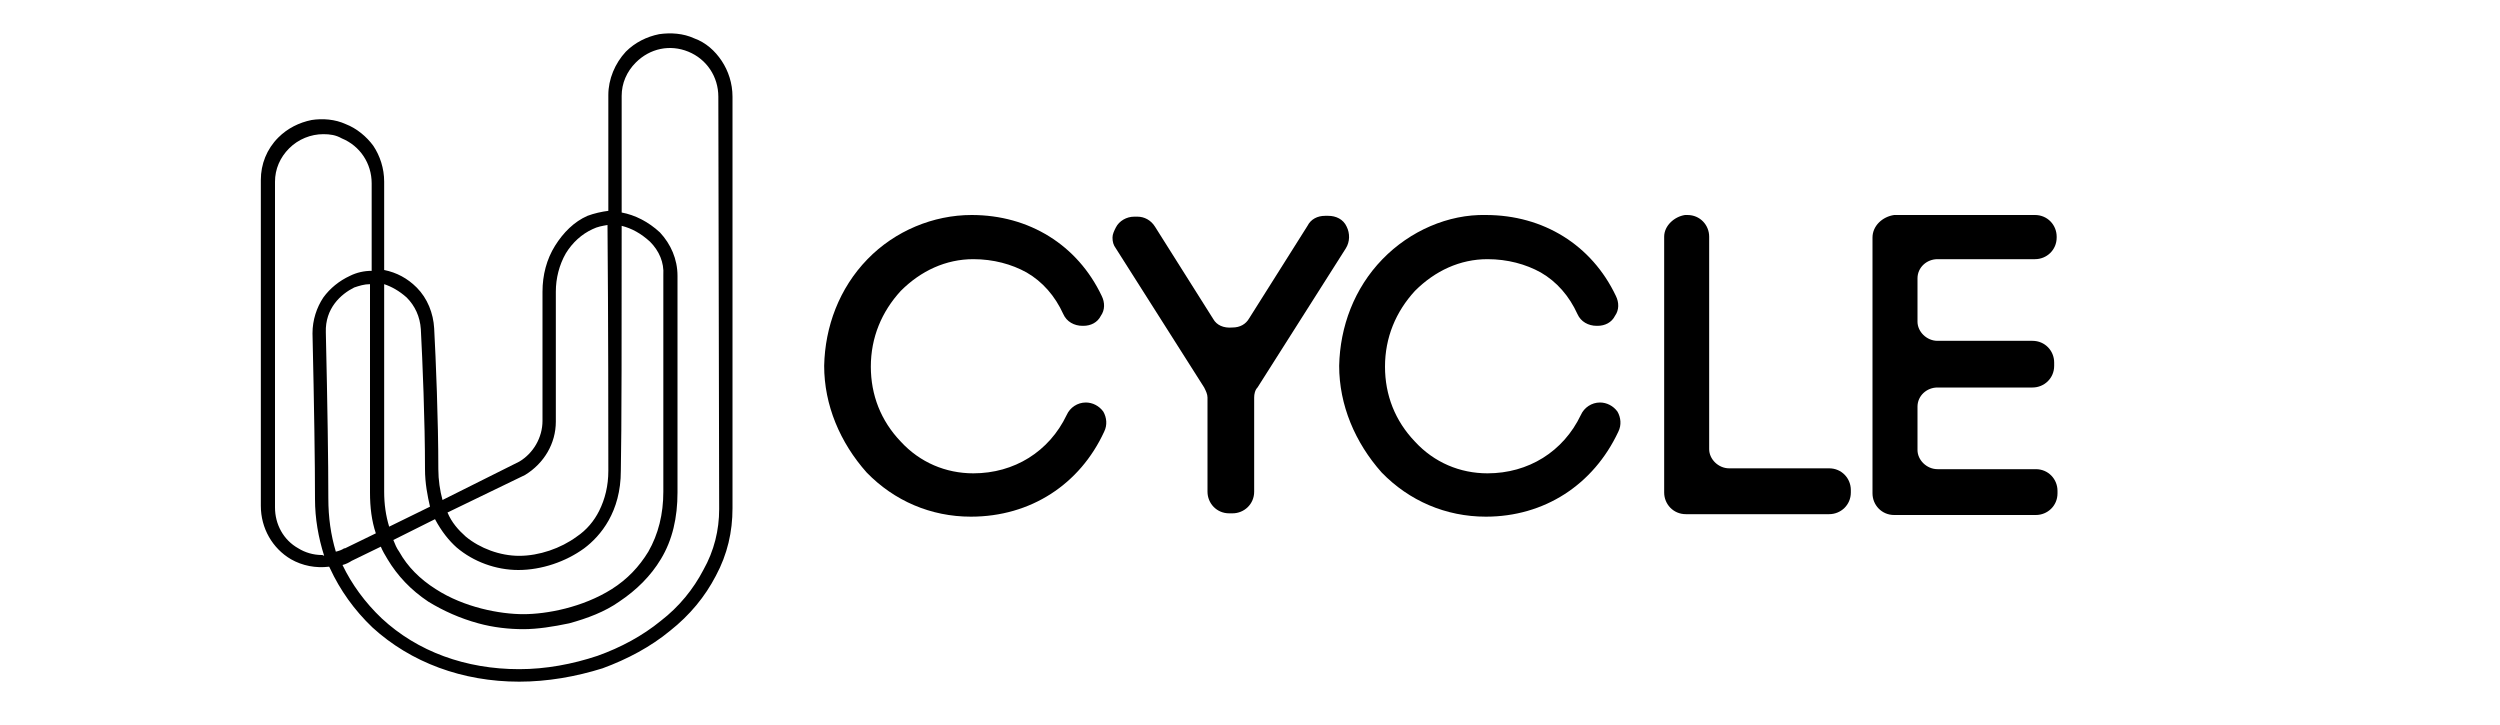
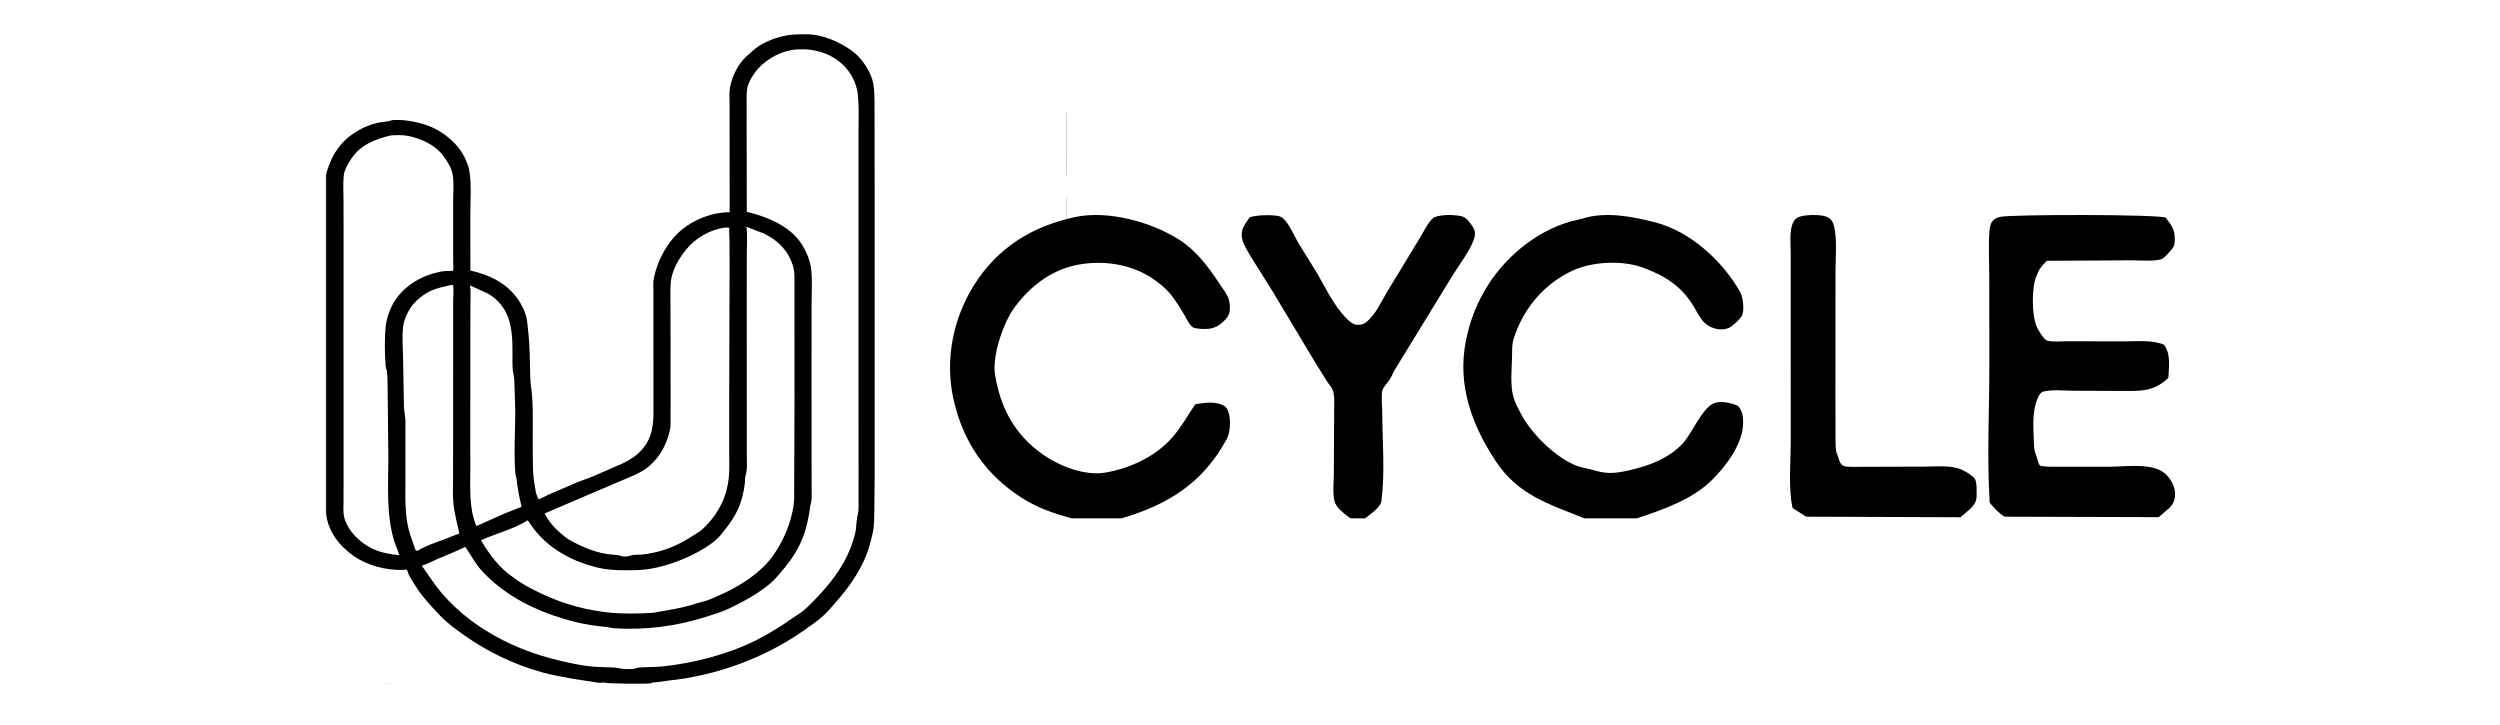
- <svg xmlns="http://www.w3.org/2000/svg" version="1.1" id="Layer_1" x="0px" y="0px" viewBox="0 0 300 87" style="enable-background:new 0 0 300 87;" xml:space="preserve">
-   <style type="text/css">
- 	.st0{fill:currentColor;}
- </style>
-   <path class="st0" d="M83.3,4.6C82,4,80.5,3.9,79.1,4.1c-1.5,0.3-2.9,1-4,2.1C73.8,7.6,73,9.5,73,11.4c0,2.5,0,6.2,0,10.5  c0,1.1,0,2.3,0,3.4c-0.8,0.1-1.7,0.3-2.5,0.6c-1.6,0.7-2.9,2-3.9,3.6c-1,1.6-1.5,3.5-1.5,5.5v15.5c0,2-1.1,3.9-2.8,4.9l-9.2,4.6  c-0.3-1.1-0.5-2.4-0.5-3.7c0-5.9-0.3-13.2-0.5-16.9c-0.1-1.8-0.8-3.6-2.1-4.9c-1.1-1.1-2.4-1.8-3.9-2.1c0-3.5,0-7.1,0-10.6  c0-1.6-0.5-3.1-1.3-4.3c-0.8-1.1-2-2.1-3.3-2.6c-1.3-0.6-2.8-0.7-4.1-0.5c-1.5,0.3-2.9,1-4,2.1l0.6,0.6l-0.6-0.6  c-1.4,1.4-2.1,3.2-2.1,5.1v39.1c0,2.7,1.4,5.1,3.6,6.4c1.4,0.8,3,1.1,4.6,0.9c0,0.1,0.1,0.1,0.1,0.2c1.2,2.6,2.9,5,5.1,7.1  c4.6,4.2,10.8,6.5,17.6,6.5c3.4,0,6.8-0.6,10-1.6c3-1.1,5.8-2.6,8.1-4.5c2.4-1.9,4.2-4.1,5.5-6.6c1.4-2.6,2-5.3,2-8.1V11.6  c0-1.6-0.5-3.1-1.3-4.3C85.8,6.1,84.7,5.1,83.3,4.6z M74.6,27.1c1.2,0.3,2.3,0.9,3.4,1.9c1.1,1.1,1.7,2.5,1.6,4c0,6.2,0,21,0,26  c0,2.7-0.6,5.1-1.8,7.2c-1.1,1.8-2.5,3.3-4.4,4.5c-3.5,2.2-7.8,3-10.6,3c-2.8,0-7.1-0.8-10.5-3c-1.9-1.2-3.4-2.7-4.4-4.5  c-0.3-0.4-0.5-0.9-0.7-1.4l5-2.5c0.8,1.5,1.7,2.6,2.6,3.4c2,1.7,4.7,2.7,7.4,2.7c2.8,0,5.7-1,7.9-2.6c2-1.5,4.4-4.4,4.4-9.3  C74.6,52,74.6,38.7,74.6,27.1z M63,57C63.1,57,63.1,57,63,57c2.3-1.4,3.7-3.8,3.7-6.4V35c0,0,0,0,0,0c0-1.6,0.4-3.2,1.2-4.6  c0.8-1.3,1.9-2.3,3.2-2.9c0.6-0.3,1.2-0.4,1.8-0.5C73,38.6,73,52,73,56.5c0,1.8-0.4,3.4-1.1,4.8c-0.6,1.2-1.5,2.3-2.7,3.1  c-1.9,1.4-4.5,2.3-6.9,2.3c-2.3,0-4.7-0.9-6.4-2.3c-0.9-0.8-1.7-1.7-2.2-2.9L63,57z M48.8,35.7c1,1,1.6,2.3,1.7,3.8  c0.2,3.8,0.5,11,0.5,16.8c0,1.7,0.3,3.2,0.6,4.5l-4.9,2.4c-0.4-1.3-0.6-2.7-0.6-4.2c0-2.4,0-5.5,0-9.1c0-4.7,0-10.2,0-15.8  C47,34.4,47.9,34.9,48.8,35.7z M39.4,59.8c0-4.4-0.1-11.1-0.3-19.9c-0.1-2.9,1.8-4.6,3.4-5.4c0.6-0.2,1.2-0.4,1.9-0.4  c0,5.7,0,11.2,0,15.9c0,3.6,0,6.7,0,9.1c0,1.8,0.2,3.4,0.7,4.9l-3.7,1.8c0,0,0,0-0.1,0c-0.3,0.2-0.6,0.3-1,0.4  C39.7,64.2,39.4,62.1,39.4,59.8z M38.6,66.6c-1,0-2-0.3-2.8-0.8c-1.8-1-2.8-2.9-2.8-4.9V21.8c0-1.5,0.6-2.9,1.7-4  c1.1-1.1,2.6-1.7,4.1-1.7c0.8,0,1.5,0.1,2.2,0.5c2.2,0.9,3.6,3,3.6,5.4c0,3.5,0,7,0,10.5c-0.9,0-1.8,0.2-2.6,0.6  c-1.3,0.6-2.4,1.5-3.2,2.6c-0.8,1.2-1.3,2.7-1.3,4.3c0.2,8.8,0.3,15.5,0.3,19.9c0,2.3,0.4,4.6,1.1,6.8  C38.7,66.6,38.7,66.6,38.6,66.6z M86.3,61.1c0,2.5-0.6,5-1.9,7.3c-1.2,2.3-2.9,4.4-5.1,6.1c-2.2,1.8-4.8,3.2-7.6,4.2  c-3,1-6.2,1.6-9.4,1.6c-6.4,0-12.2-2.1-16.5-6.1c-2-1.9-3.6-4.1-4.7-6.4c0.4-0.1,0.8-0.3,1.1-0.5l3.5-1.7c0.2,0.5,0.5,1,0.8,1.5  c1.2,2,2.8,3.7,4.9,5.1c1.8,1.1,3.8,2,6,2.6c1.8,0.5,3.7,0.7,5.4,0.7s3.6-0.3,5.5-0.7c2.2-0.6,4.3-1.4,6-2.6c2.1-1.4,3.8-3.1,5-5.1  c1.4-2.3,2-5,2-8c0-4.9,0-19.8,0-26c0-2-0.8-3.8-2.1-5.2c0,0,0,0,0,0c-1.4-1.3-3-2.1-4.6-2.4c0-1.2,0-2.4,0-3.5c0-4.2,0-7.9,0-10.5  c0-1.5,0.6-2.9,1.7-4c1.7-1.7,4.1-2.2,6.3-1.3c2.2,0.9,3.6,3,3.6,5.4L86.3,61.1L86.3,61.1z" />
-   <path class="st0" d="M132.5,51.8c0.4-0.8,0.3-1.7-0.1-2.4c-0.5-0.7-1.3-1.1-2.1-1.1c-1,0-1.9,0.6-2.3,1.5c-2.1,4.4-6.3,7-11.2,7  c-3.3,0-6.4-1.3-8.7-3.8c-2.4-2.5-3.6-5.6-3.6-9c0-3.5,1.3-6.6,3.6-9.1c2.4-2.4,5.4-3.8,8.7-3.8c2.4,0,4.6,0.6,6.4,1.6  c1.9,1.1,3.4,2.8,4.4,5c0.4,0.9,1.3,1.4,2.3,1.4l0.1,0c0.9,0,1.7-0.4,2.1-1.2c0.5-0.7,0.5-1.6,0.1-2.4c-2.9-6.1-8.7-9.7-15.6-9.7  c-4.6,0-9.2,1.9-12.5,5.3c-3.4,3.5-5.1,8.1-5.2,12.8c0,4.7,1.9,9.2,5.1,12.8c3.3,3.4,7.7,5.3,12.5,5.3  C123.7,62,129.6,58.1,132.5,51.8z" />
-   <path class="st0" d="M145.6,38.3l-7-11.1c-0.5-0.8-1.3-1.2-2.1-1.2l-0.4,0c-0.9,0-1.8,0.5-2.2,1.3c-0.2,0.4-0.4,0.8-0.4,1.2  c0,0.5,0.1,0.9,0.4,1.3l10.6,16.7c0.2,0.4,0.4,0.8,0.4,1.2l0,11.3c0,1.4,1.1,2.6,2.6,2.6l0.4,0c1.4,0,2.6-1.1,2.6-2.6l0-11.3  c0-0.4,0.1-0.9,0.4-1.2l10.6-16.7c0.5-0.8,0.5-1.8,0.1-2.6c-0.4-0.9-1.3-1.3-2.2-1.3l-0.4,0c-0.9,0-1.7,0.4-2.1,1.2l-7,11.1  c-0.4,0.7-1.1,1.1-2,1.1C146.8,39.4,146,39,145.6,38.3z" />
-   <path class="st0" d="M165.9,31.1c-3.4,3.5-5.1,8.1-5.2,12.8c0,4.7,1.9,9.2,5.1,12.8c3.3,3.4,7.7,5.3,12.5,5.3  c7,0,12.9-3.8,15.9-10.2c0.4-0.8,0.3-1.7-0.1-2.4c-0.5-0.7-1.3-1.1-2.1-1.1c-1,0-1.9,0.6-2.3,1.5c-2.1,4.4-6.3,7-11.2,7  c-3.3,0-6.4-1.3-8.7-3.8c-2.4-2.5-3.6-5.6-3.6-9c0-3.5,1.3-6.6,3.6-9.1c2.4-2.4,5.4-3.8,8.7-3.8c2.4,0,4.6,0.6,6.4,1.6  c1.9,1.1,3.4,2.8,4.4,5c0.4,0.9,1.3,1.4,2.3,1.4l0.1,0c0.9,0,1.7-0.4,2.1-1.2c0.5-0.7,0.5-1.6,0.1-2.4c-2.9-6.1-8.7-9.7-15.6-9.7  C173.8,25.7,169.2,27.7,165.9,31.1z" />
-   <path class="st0" d="M199.7,28.4l0,30.7c0,1.4,1.1,2.6,2.6,2.6l17.2,0c1.4,0,2.6-1.1,2.6-2.6l0-0.3c0-1.4-1.1-2.6-2.6-2.6l-12,0  c-1.3,0-2.4-1.1-2.4-2.3l0-25.5c0-1.4-1.1-2.6-2.6-2.6l-0.3,0C200.9,26,199.7,27.1,199.7,28.4z" />
-   <path class="st0" d="M224.7,28.5l0,30.7c0,1.4,1.1,2.6,2.6,2.6l17,0c1.4,0,2.6-1.1,2.6-2.6l0-0.3c0-1.4-1.1-2.6-2.6-2.6l-11.8,0  c-1.3,0-2.4-1.1-2.4-2.3l0-5.2c0-1.3,1.1-2.3,2.4-2.3l11.4,0c1.4,0,2.6-1.1,2.6-2.6l0-0.4c0-1.4-1.1-2.6-2.6-2.6l-11.4,0  c-1.3,0-2.4-1.1-2.4-2.3l0-5.2c0-1.3,1.1-2.3,2.4-2.3l11.7,0c1.4,0,2.6-1.1,2.6-2.6l0-0.1c0-1.4-1.1-2.6-2.6-2.6l-16.9,0  C225.9,26,224.7,27.1,224.7,28.5z" />
+ <svg xmlns="http://www.w3.org/2000/svg" width="300" height="87" viewBox="0 0 300 87" fill="none">
+   <g clip-path="url(#a)" fill="currentColor">
+     <path d="M39 4h89V81.872a.774.774 0 0 1-.229.116c-.507.126-1.466.016-2.011.016l-6.079.007-29.05.001-8.7-.006-2.31-.004c-.443 0-.904.05-1.317-.106a.706.706 0 0 1-.203.094c-.464.108-5.355.056-5.653-.088a1.12 1.12 0 0 1-.255.089c-.532.093-1.28.013-1.84.014l-4.934.006H46.317l-4.883-.005c-.665-.001-1.446.066-2.096-.006a.858.858 0 0 1-.338-.128V4Zm0 0v16.925l.14-.006.151-.557c.742-2.248 1.952-3.907 4.386-5.06a7.707 7.707 0 0 1 1.963-.625c.415-.068.875-.074 1.265-.214.246-.088.572-.067.836-.067 1.17 0 2.604.304 3.684.71 1.903.716 3.654 2.272 4.407 3.945.193.43.404.943.48 1.4.287 1.726.126 3.606.127 5.355l.008 6.657c2.425.54 4.439 1.597 5.738 3.495.431.63.806 1.387.978 2.105.114.482.139 1.002.198 1.491.233 1.925.214 3.86.272 5.797.022.736.166 1.436.218 2.157.152 2.087.057 4.248.081 6.342.02 1.557-.038 3.041.265 4.581.072.367.084.724.246 1.072.063.136.12.261.149.406.241.004.933-.419 1.185-.532l3.597-1.548c.497-.21 1.026-.361 1.532-.56l3.674-1.593c.63-.303 1.313-.677 1.83-1.113 1.697-1.433 2-3.12 2.006-5.075l-.006-11.44v-3.031c0-.543-.055-1.17.06-1.701.438-2.03 1.532-4.195 3.24-5.664 1.483-1.274 3.708-2.191 5.8-2.18h.05l-.01-9.88-.004-3.29c0-.588-.058-1.234.055-1.814.245-1.269.9-2.738 1.93-3.68.5-.457 1.01-.948 1.597-1.324 1.203-.771 2.953-1.322 4.447-1.355.651-.015 1.39-.044 2.032.034 1.72.208 3.689 1.154 4.929 2.176 1.062.877 1.985 2.365 2.245 3.625.153.734.142 1.533.161 2.278l.019 12.435v22.627l-.003 10.322-.042 3.894c-.021.804-.007 1.67-.192 2.456-.205.868-.428 1.793-.763 2.63-.819 2.041-2.082 3.86-3.584 5.57-.501.572-.984 1.17-1.557 1.689-.757.685-1.557 1.228-2.403 1.82-4.602 3.224-10.403 5.404-16.297 5.996-.6.06-1.128.208-1.746.216l-.07-.001c.413.155.874.105 1.316.106l2.311.004 8.7.006 29.05-.001 6.079-.007c.545 0 1.504.11 2.011-.016a.774.774 0 0 0 .229-.116V4H39Zm56.56 1.933C93.757 6.09 92.132 7 91 8.203c-.523.555-1.137 1.547-1.298 2.245-.136.59-.108 1.205-.108 1.805l.001 2.482.02 10.686c2.518.584 5.18 1.75 6.523 3.78.605.916 1.096 2.076 1.208 3.133.146 1.363.043 2.806.044 4.176l-.005 8.155.005 10.785.004 3.205c-.001.592.063 1.32-.123 1.885-.103.313-.087.63-.144.952-.142.798-.3 1.57-.552 2.35-.585 1.81-1.56 3.331-2.868 4.822-.374.426-.744.888-1.18 1.27-1.355 1.187-3.303 2.264-4.991 3.066-.886.421-1.822.704-2.766 1.006-3.543 1.134-7.346 1.643-11.115 1.376-.306-.022-.58-.114-.881-.143-1.289-.128-2.572-.304-3.82-.622-3.61-.922-6.817-2.328-9.547-4.607-.864-.722-1.82-1.653-2.402-2.568l-1.163-1.82c-1.053.519-2.184.962-3.272 1.428-.647.277-1.275.613-1.95.835l1.013 1.463c3.35 5.038 9.144 8.447 15.547 9.934 1.231.286 2.603.588 3.869.705.893.083 1.803.061 2.702.125.477.034.89.179 1.397.181.323.001.72.002 1.035-.062.229-.047.354-.126.608-.14.91-.054 1.84-.033 2.744-.125 3.747-.385 7.88-1.471 11.155-3.114 1.592-.799 3.068-1.726 4.49-2.73.392-.276.801-.503 1.172-.804.73-.591 1.287-1.199 1.912-1.867 1.86-1.992 3.357-4.106 4.118-6.61.135-.442.277-.927.335-1.381.072-.573.063-1.187.216-1.747.142-.517.09-1.219.093-1.753l.002-3.149-.008-11.596.002-22.312.001-7.111c0-1.429.062-2.881-.063-4.306-.088-.997-.499-2.09-1.121-2.938-.911-1.24-2.37-2.164-4.04-2.48l-.214-.041c-.635-.13-1.373-.12-2.024-.094Zm-5.987 21.285c.135 1.038.047 2.139.044 3.185l-.008 5.74.007 14.307v4.117c-.003.778.099 1.76-.15 2.503-.086.258-.05.544-.076.812a11.506 11.506 0 0 1-.285 1.63c-.37 1.495-1.003 2.624-1.983 3.887-.347.446-.693.924-1.125 1.313-.805.721-1.918 1.39-2.93 1.876-1.731.834-3.617 1.508-5.594 1.748-.832.101-1.697.098-2.537.094-1.13-.006-2.22-.065-3.31-.34-3.62-.912-6.429-2.697-8.256-5.608l-.03-.049c-1.655 1.045-3.805 1.584-5.626 2.392.925 1.57 2.223 3.386 3.873 4.456 1.075.823 2.257 1.426 3.512 2.014a24.754 24.754 0 0 0 8.239 2.238c1.487.132 3.192.1 4.687.027.45-.023.85-.114 1.287-.19 1.154-.202 2.253-.386 3.384-.69.587-.157 1.164-.376 1.756-.512.543-.125 1.108-.403 1.611-.618 2.671-1.14 5.395-2.874 6.9-5.151 1.175-1.779 1.975-3.733 2.27-5.769.12-.829.043-1.716.072-2.554l.034-9.56-.003-10.638-.002-3.46c-.001-.854.066-1.753-.197-2.584-.536-1.698-1.708-2.962-3.477-3.817l-2.087-.8ZM46.888 16.25c-2.015.478-3.67 1.188-4.75 2.827-.407.62-.826 1.322-.893 2.04-.088.962-.03 1.953-.023 2.918l.008 4.516v15.323l-.001 12.762-.005 3.357c-.003.704-.084 1.543.119 2.227.444 1.493 1.784 2.863 3.322 3.609.994.481 2.15.69 3.272.802l-.622-1.655c-.993-3.277-.716-6.731-.713-10.09l-.086-8.193c-.013-.708-.006-1.44-.086-2.144-.023-.205-.131-.386-.148-.593-.123-1.536-.154-3.309.01-4.846.108-1.002.545-2.213 1.131-3.084 1.174-1.744 3.053-2.916 5.316-3.404.524-.113 1.088-.122 1.625-.127.084-.324.02-.728.018-1.062l-.003-2.14V23.91c.002-.98.117-2.09-.078-3.055-.149-.738-.613-1.48-1.071-2.108-.96-1.314-2.592-2.104-4.31-2.445-.63-.125-1.388-.093-2.032-.052ZM86.86 27.328c-1.763.27-3.488 1.331-4.502 2.594-.825 1.027-1.45 2.042-1.752 3.275-.18.734-.155 1.526-.154 2.273l.01 2.998.009 9.439-.004 2.3c-.003.442.028.923-.068 1.356-.37 1.678-1.132 3.22-2.563 4.427-.896.757-2.112 1.19-3.22 1.667l-4.014 1.712-5.24 2.246c.508 1.015 1.237 1.834 2.17 2.585.276.222.606.514.945.66 1.356.77 2.808 1.373 4.414 1.632.527.085 1.221.056 1.687.24.257.1.784.052 1.042-.04l.065-.025c.344-.128.904-.088 1.284-.117.499-.038.969-.124 1.455-.226 1.729-.361 3.187-1.049 4.601-1.962.4-.258.844-.493 1.196-.799 1.008-.875 1.858-2.05 2.403-3.189.46-.963.735-2.07.836-3.109.103-1.064.042-2.167.042-3.235v-5.68l.048-16.453-.011-3.144c-.004-.46-.065-.956-.02-1.41-.222-.062-.431-.034-.659-.015ZM39 61.632v20.24c.104.06.213.114.338.128.65.072 1.43.005 2.096.006l4.883.006 19.102-.001 4.933-.006c.561-.001 1.31.079 1.84-.014a1.12 1.12 0 0 0 .256-.089l-.115.023c-.47.05-1.122-.098-1.59-.168l-2.024-.306c-1.232-.23-2.46-.436-3.662-.773a30.21 30.21 0 0 1-9.339-4.438c-1.069-.756-2.104-1.506-2.978-2.44-.989-1.054-2.028-2.137-2.781-3.333-.315-.5-.65-.983-.91-1.507-.058-.115-.159-.538-.231-.602-.075-.067-.215.016-.322.022-2.09.107-4.4-.509-6.028-1.646-1.819-1.27-3.078-2.975-3.328-5.024l-.14-.078Zm15.041-27.41c-.728.17-1.537.325-2.215.62-1.002.434-2.022 1.277-2.567 2.11-.476.728-.828 1.584-.907 2.42-.105 1.096-.011 2.227.012 3.327l.111 6.102c.023.57.158 1.113.173 1.687l.002 7.219c.003 2.114-.112 4.367.567 6.42l.6 1.762.11.186c.1.002.169.02.253-.03.936-.556 2.062-.93 3.104-1.31.622-.225 1.21-.51 1.846-.707-.266-1.196-.611-2.444-.725-3.654-.094-1.01-.041-2.057-.04-3.07l.012-5.22.002-11.72V36.04c0-.564.108-1.284-.024-1.828-.132-.026-.184-.037-.314.011Zm2.363.028c.103.654.054 1.294.05 1.951l-.011 3.064-.01 11.697.004 5.283c.002 2.269-.18 4.723.727 6.886l3.44-1.533 1.988-.783c-.286-1.116-.463-2.188-.606-3.323-.029-.226-.123-.435-.142-.663-.213-2.605.015-5.276-.02-7.891l-.111-3.4c-.039-.469-.19-.946-.204-1.403-.067-2.005.163-4.04-.508-5.986a5.47 5.47 0 0 0-2.464-2.928l-2.133-.97ZM39 20.925v40.707l.14.078V20.92l-.14.005Z" />
+     <path d="m39 20.926.14-.006v40.79l-.14-.077V20.926Z" fill-opacity=".11" />
+     <path d="m127.939 23.638.062-.025v7.668l-.095.018.033-7.66Z" fill-opacity=".235" />
+     <path d="m127.934 13.375.067-.025v7.667l-.095.022.028-7.664Z" fill-opacity=".243" />
+   </g>
+   <path d="m216.744 62.001-1.636-1.04c-.531-2.48-.215-5.536-.218-8.081l-.008-15.402.004-7.035c.002-1.053-.16-2.42.165-3.43.145-.45.342-.762.787-.963.7-.316 2.682-.339 3.39-.026.47.208.714.57.84 1.052.417 1.585.185 3.926.19 5.589l-.008 15.338.014 4.76c.016.536-.024 1.304.208 1.79.211.443.255 1.169.768 1.364.422.161 1.358.085 1.835.104l7.811-.026c1.264-.01 2.739-.152 3.966.171.664.176 1.55.68 2.035 1.168.268.268.297.859.3 1.218.007 1.186.147 1.617-.72 2.479l-1.21 1.039.06.13h-18.528l-.045-.199Zm18.513.069L216.744 62l.045.2h18.528l-.06-.131ZM162.091 62.2l-.39-.267c-.501-.351-1.254-1.011-1.491-1.582-.334-.806-.16-2.554-.151-3.454l.039-7.37c-.003-.735.091-1.983-.144-2.668-.113-.332-.478-.732-.677-1.038l-1.452-2.328-5.051-8.426-2.681-4.283c-.379-.643-.959-1.552-1.073-2.3-.152-1.013.445-1.64.954-2.426 1.039-.257 2.156-.29 3.217-.177.26.027.598.15.796.333.71.653 1.299 2.047 1.795 2.902l2.27 3.675c.861 1.5 1.735 3.268 2.812 4.604.426.527 1.239 1.527 1.926 1.575.421.028.759-.012 1.105-.275 1.161-.885 1.792-2.395 2.531-3.628l3.93-6.47c.514-.848.968-1.86 1.708-2.517.899-.33 2.104-.331 3.042-.191.829.124 1.039.528 1.519 1.168.39.519.468 1.012.255 1.633-.498 1.453-1.794 3.083-2.597 4.409l-6.851 11.178c-.25.399-.399.847-.662 1.25-.234.358-.729.884-.864 1.263-.197.559-.036 2.08-.035 2.725.008 3.44.352 7.256-.111 10.65-.098.717-1.383 1.596-1.953 2.036h-1.716ZM240.558 62.001c-.763-.468-1.236-.995-1.795-1.681-.346-5.51-.032-11.211-.04-16.745l-.012-10.338c-.001-1.766-.109-3.61.012-5.37.025-.367.104-.957.32-1.252.288-.392.574-.503 1.024-.598 1.409-.298 19.191-.313 19.834.113.578.792 1.031 1.286 1.061 2.307.019.653.051 1.042-.406 1.539-.281.307-.685.826-1.029 1.044-.63.4-2.861.216-3.623.219l-10.274.055c-.409.411-.814.788-1.044 1.333l-.064.158-.149.325c-.59 1.364-.577 4.717.027 6.085.17.386.86 1.535 1.231 1.667.582.206 1.672.084 2.307.09l7.009.01c1.529.002 3.275-.19 4.715.394.867 1.093.605 2.693.538 4.001-1.79 1.679-3.332 1.555-5.611 1.557l-5.896-.027c-1.151-.016-2.43-.161-3.55.112-.406.228-.52.534-.688.956-.582 1.457-.467 3.287-.399 4.844.021.485.007 1.189.207 1.627.144.315.334 1.221.52 1.42.132.143 1.104.152 1.326.163l7.176-.001c1.91-.017 5.078-.514 6.591.881.573.529 1.115 1.456 1.124 2.238.008.782-.113 1.266-.674 1.823l-1.278 1.11.061.14h-18.5l-.051-.199Zm18.49.058-18.49-.058.051.2h18.5l-.061-.142ZM190.132 62.2c-4.305-1.725-7.984-2.813-10.673-6.901-2.862-4.352-4.597-9.14-3.554-14.39.492-2.479 1.342-4.65 2.706-6.776 2.39-3.73 6.417-6.88 10.822-7.787l.408-.098c2.79-.905 6.048-.27 8.809.442 4.202 1.084 8.128 4.677 10.183 8.387.332.6.494 2.04.246 2.694-.175.463-1.152 1.365-1.61 1.572-.91.409-2.14.096-2.85-.541-.644-.577-1.031-1.489-1.489-2.218-1.49-2.37-3.489-3.57-6.061-4.498-2.43-.876-6.016-.7-8.356.386-3.472 1.61-5.983 4.633-7.105 8.281-.198.648-.144 1.465-.163 2.143-.039 1.458-.227 3.23.136 4.64.192.74.612 1.506.969 2.182 1.221 2.31 3.952 5.002 6.36 6.057.829.363 1.691.448 2.545.707 1.614.49 2.913.24 4.519-.159 2.224-.551 4.372-1.405 5.968-3.122 1.082-1.163 2.314-4.237 3.736-4.816.802-.327 2.145-.027 2.882.318.523.612.609 1.17.618 1.962.027 2.515-2.037 5.27-3.789 6.983-2.384 2.333-5.865 3.514-8.963 4.553h-6.294ZM128.579 62.2c-2.062-.572-3.997-1.222-5.818-2.363-4.484-2.81-7.237-6.862-8.363-12.021-1.022-4.68-.024-9.609 2.497-13.619 2.814-4.476 6.968-7.048 12.098-8.147 3.951-.847 9.123.567 12.48 2.695 2.13 1.35 3.574 3.343 4.943 5.411.36.543.98 1.325 1.094 1.979.11.62.157 1.416-.242 1.933-.576.748-1.262 1.273-2.213 1.385-.438.052-1.521.036-1.9-.17-.37-.2-.721-.95-.927-1.311-.502-.876-1.06-1.773-1.681-2.57-.479-.616-1.137-1.172-1.758-1.642-2.534-1.914-5.812-2.524-8.923-2.079-3.443.493-6.157 2.519-8.175 5.282-1.277 1.75-2.642 5.72-2.294 7.928.64 4.062 2.362 7.25 5.722 9.624 2.034 1.437 5.07 2.633 7.592 2.185 3.002-.533 6.05-1.972 8.049-4.298.997-1.162 1.811-2.63 2.683-3.897 1.07-.166 2.212-.36 3.249.09.393.17.577.418.715.819.307.89.258 2.425-.201 3.273-2.857 5.275-7.019 7.864-12.614 9.514h-6.013Z" fill="currentColor" />
+   <defs>
+     <clipPath id="a">
+       <path fill="currentColor" transform="translate(39 4)" d="M0 0h89v78H0z" />
+     </clipPath>
+   </defs>
</svg>
